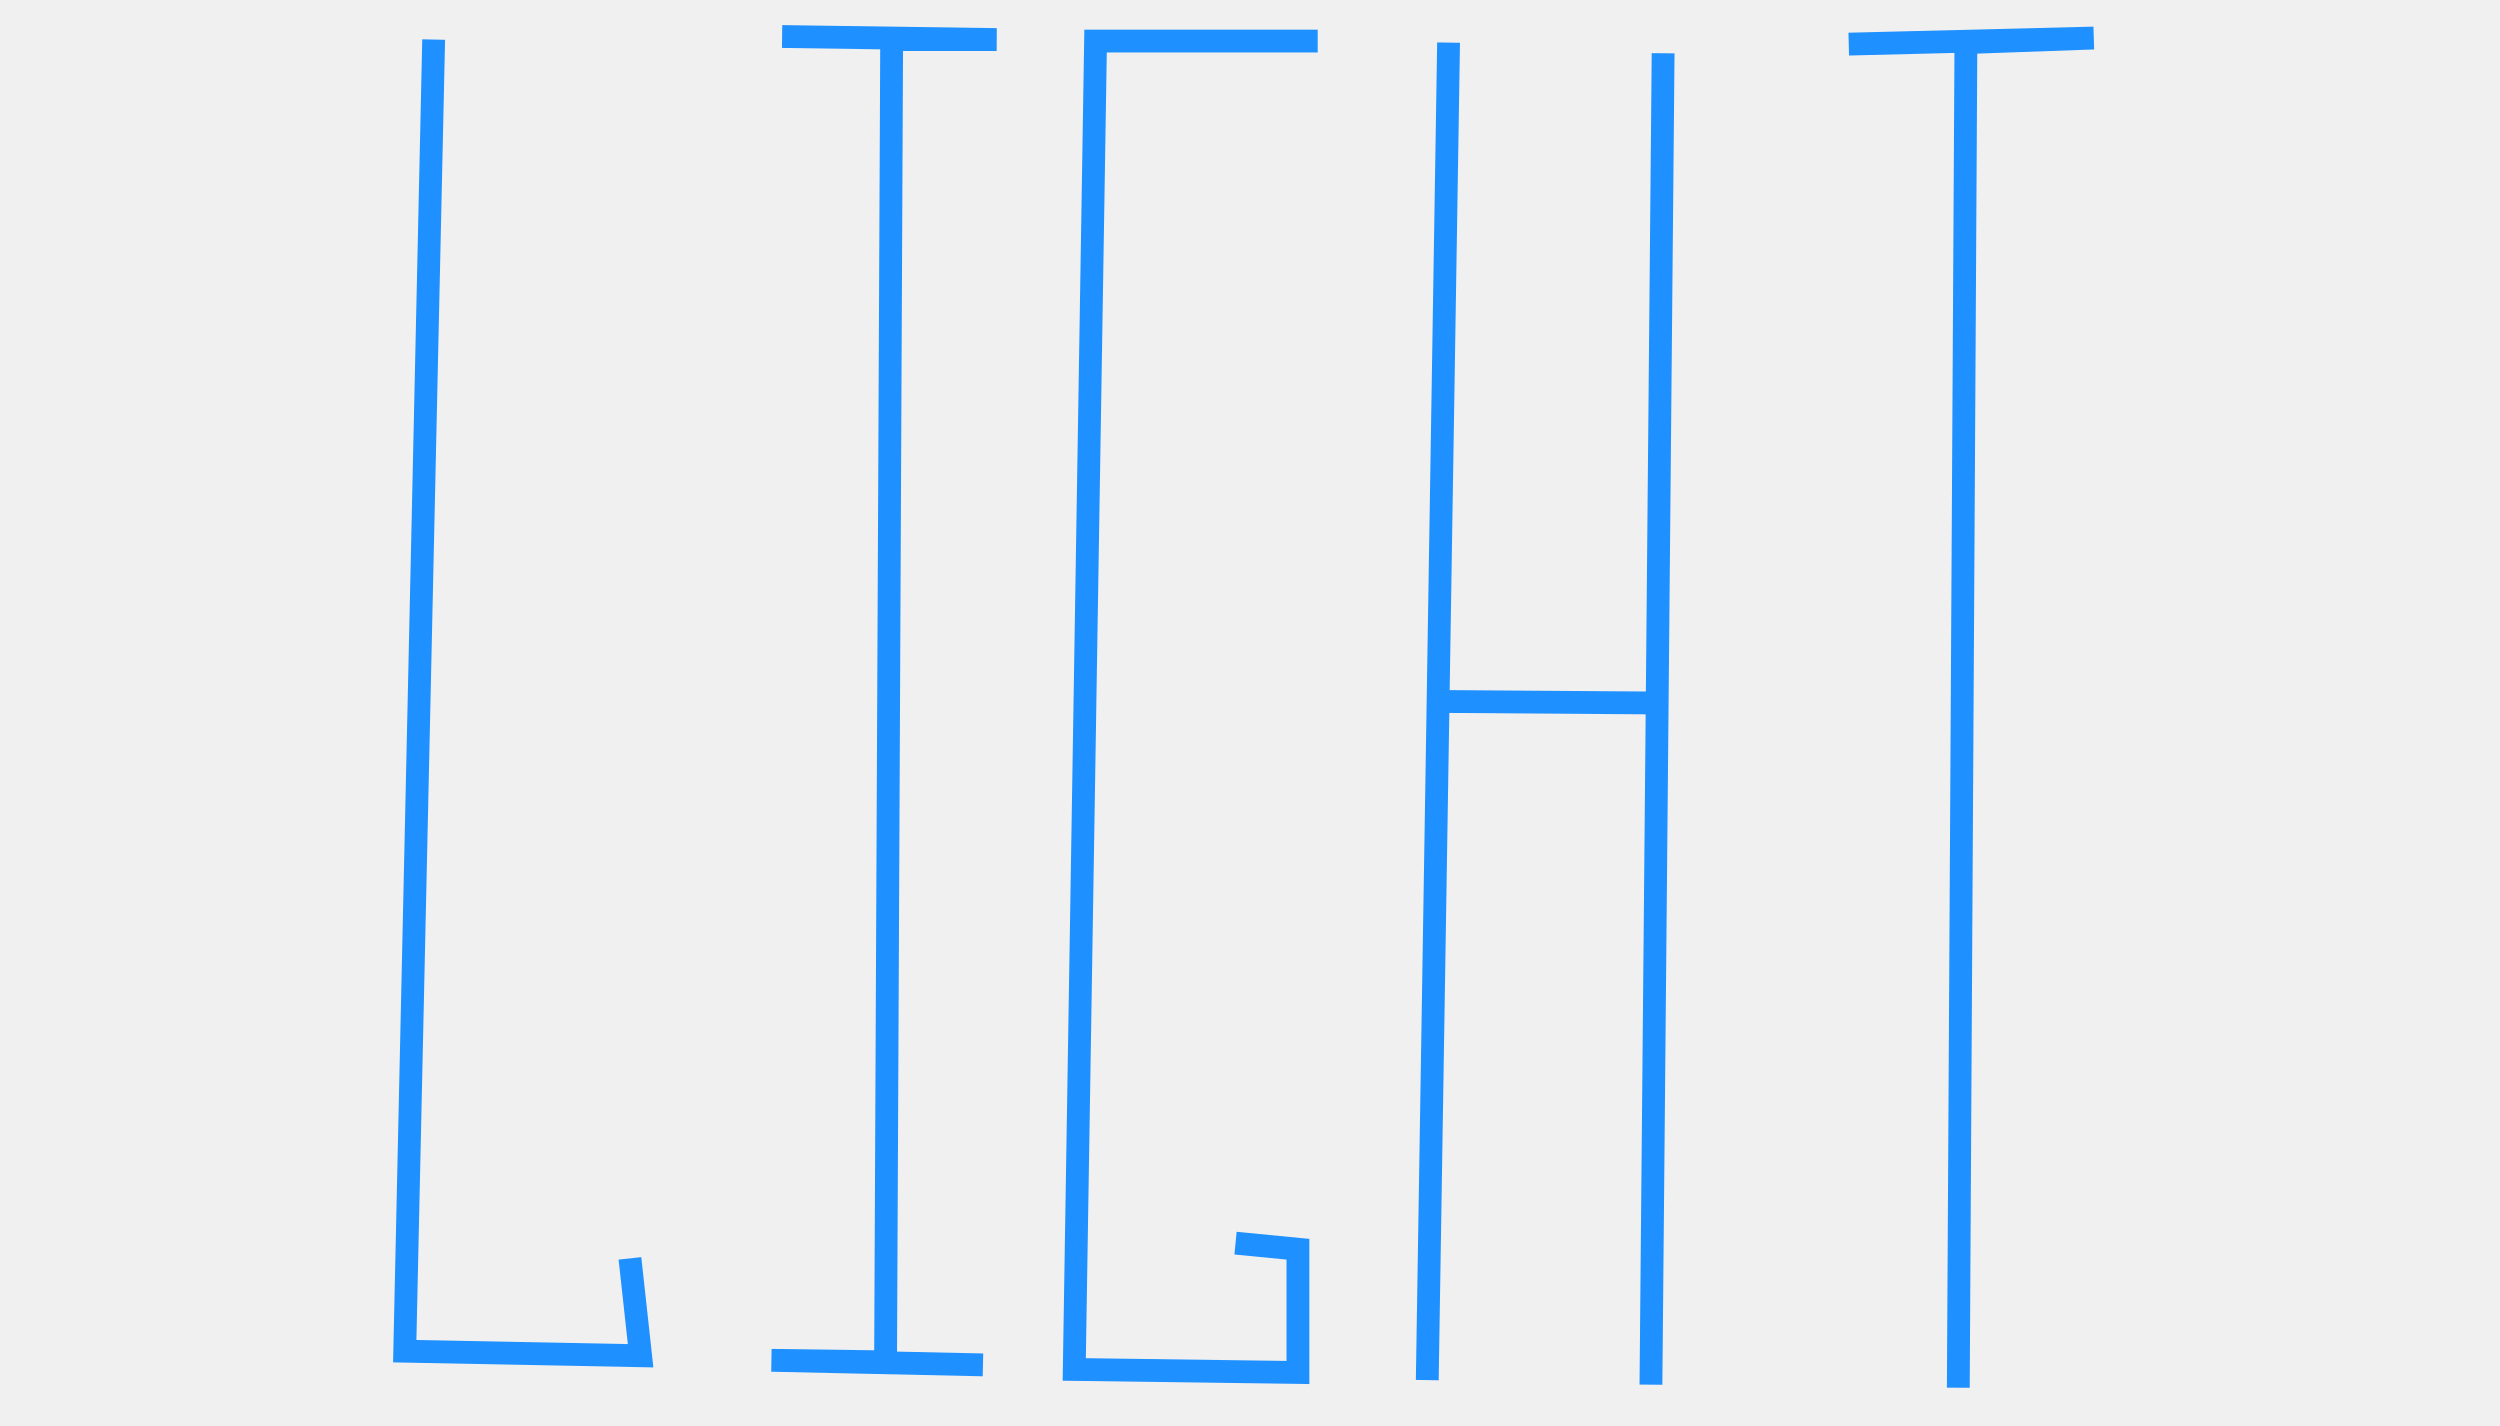
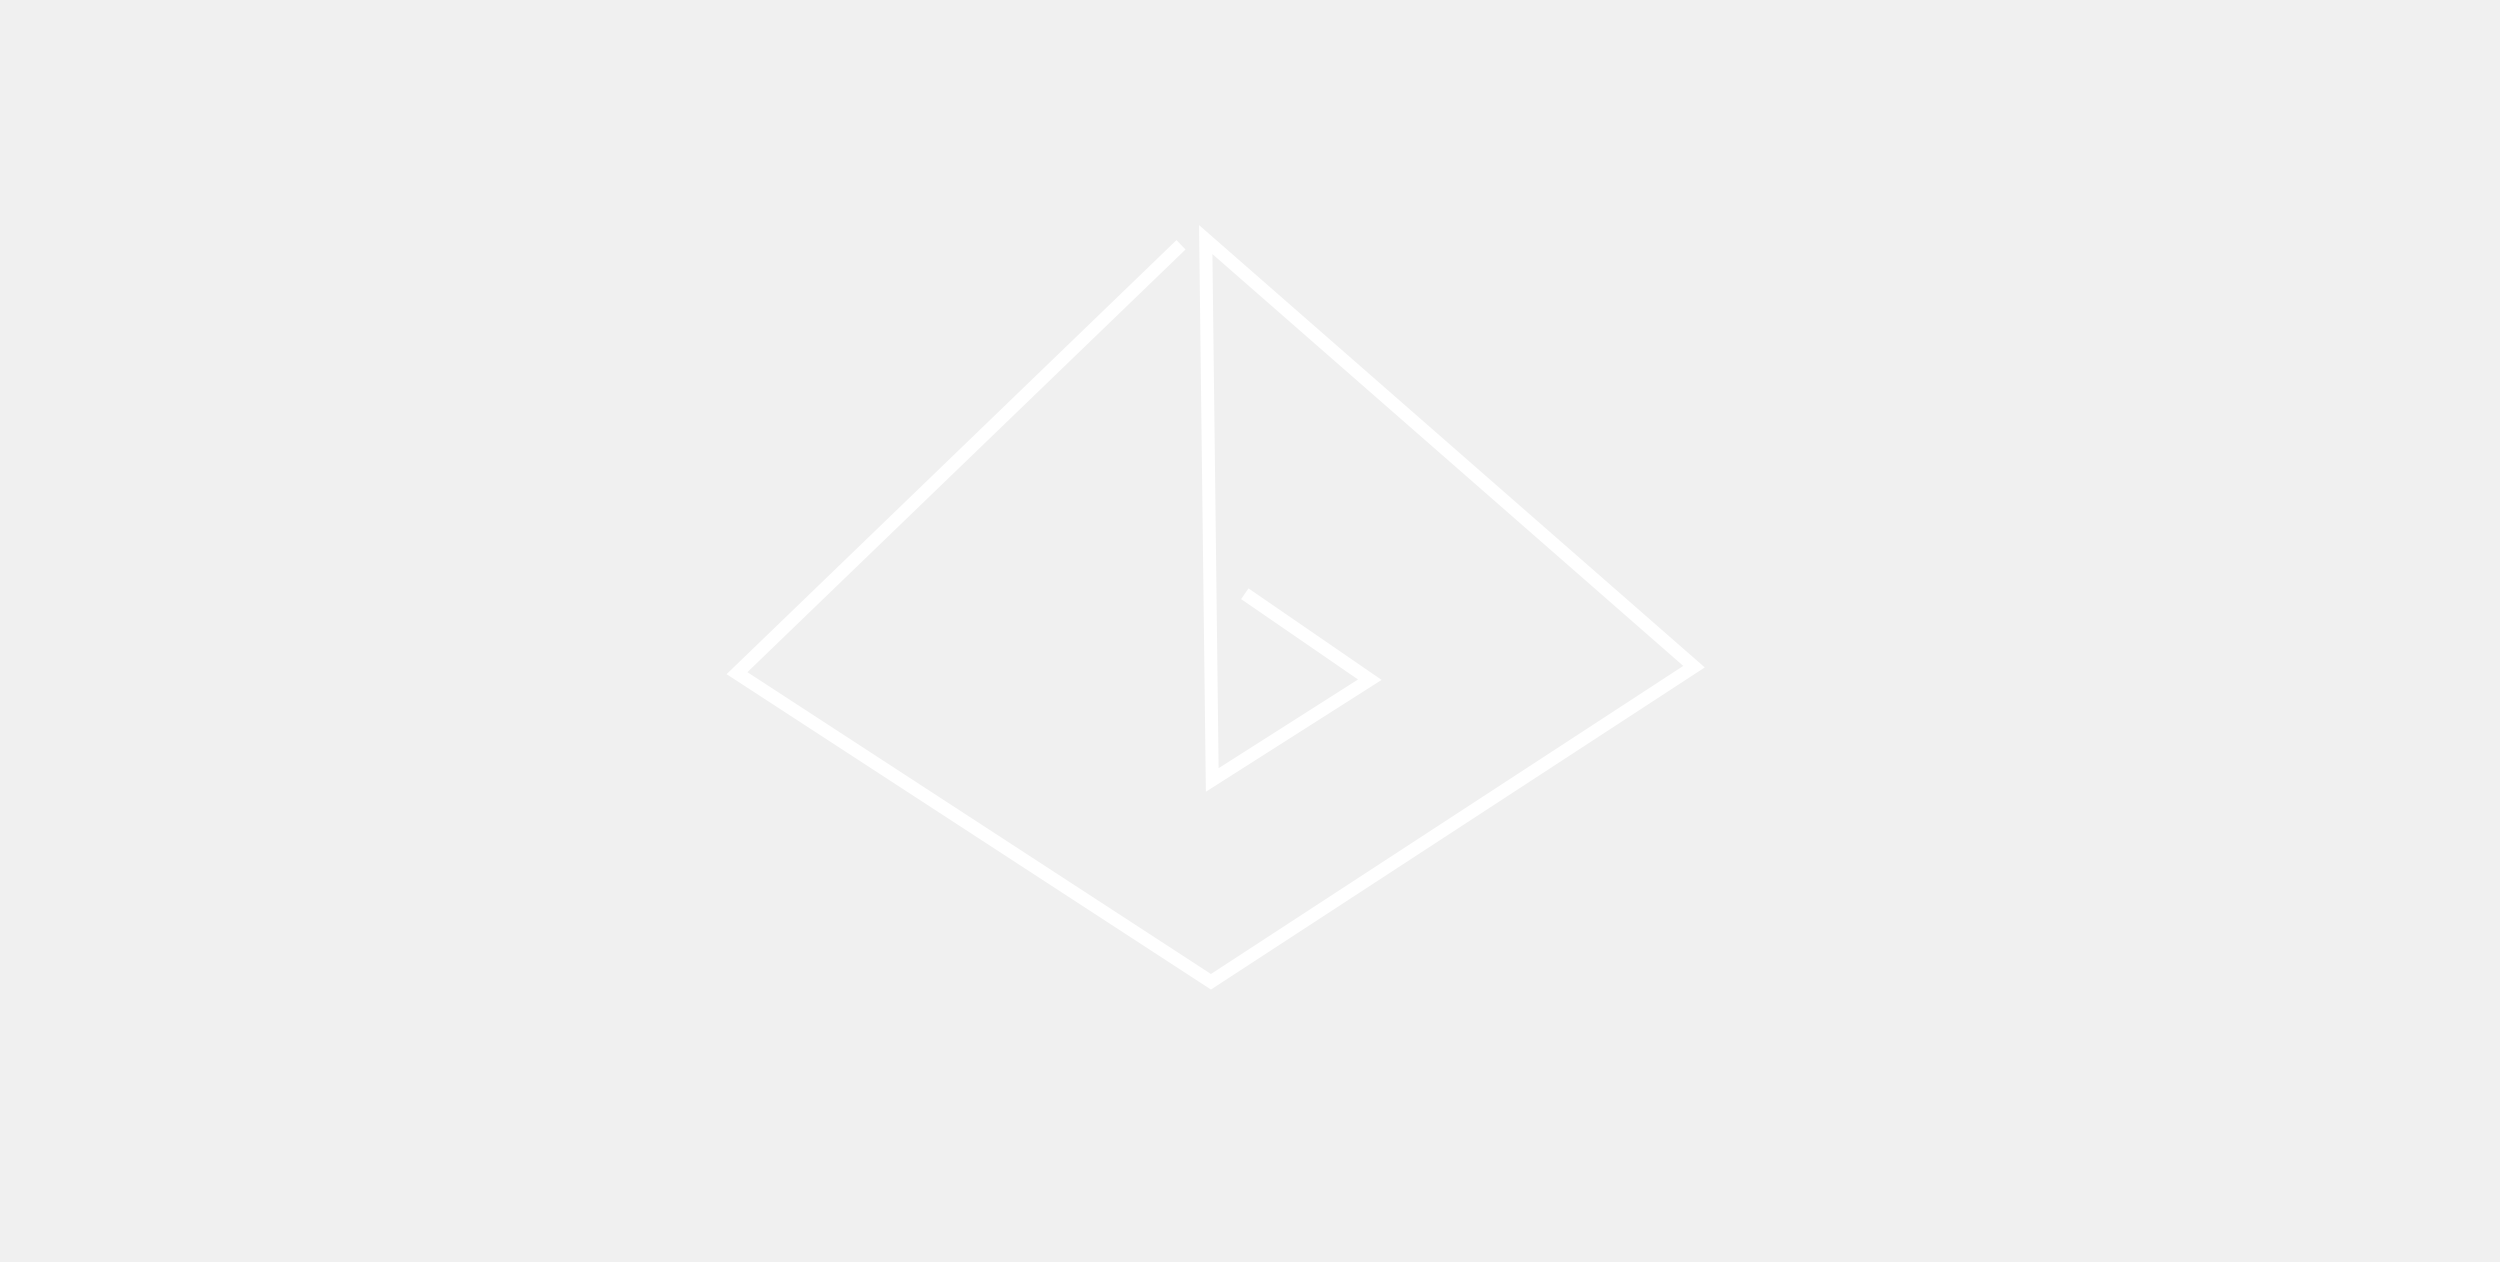
- <svg xmlns="http://www.w3.org/2000/svg" viewBox="0 0 1643 937">
-   <path d="M1093 35L1085 910" r="5" fill="none" stroke="dodgerblue" stroke-width="15" fill-opacity="1" />
-   <path d="M946 461L1088 462" r="5" fill="none" stroke="dodgerblue" stroke-width="15" fill-opacity="1" />
-   <path d="M1215 29L1376 25L1292 28L1287 912" r="5" fill="none" stroke="dodgerblue" stroke-width="15" fill-opacity="1" />
-   <path d="M952 28L938 907" r="5" fill="none" stroke="dodgerblue" stroke-width="15" fill-opacity="1" />
-   <path d="M866 27L720 27L706 900L853 902L853 821L812 817" r="5" fill="none" stroke="dodgerblue" stroke-width="15" fill-opacity="1" />
-   <path d="M514 24L655 26L586 26L582 895L507 894L646 897" r="5" fill="none" stroke="dodgerblue" stroke-width="15" fill-opacity="1" />
-   <path d="M285 26L266 888L421 891L414 827" r="5" fill="none" stroke="dodgerblue" stroke-width="15" fill-opacity="1" />
+ <svg xmlns="http://www.w3.org/2000/svg" viewBox="0 0 1920 969">
+   <path d="M907 188L566 517L930 754L1301 512L926 184L931 599L1052 522L956 456" r="5" fill="none" stroke="#ffffff" stroke-width="10" fill-opacity="1" />
</svg>
